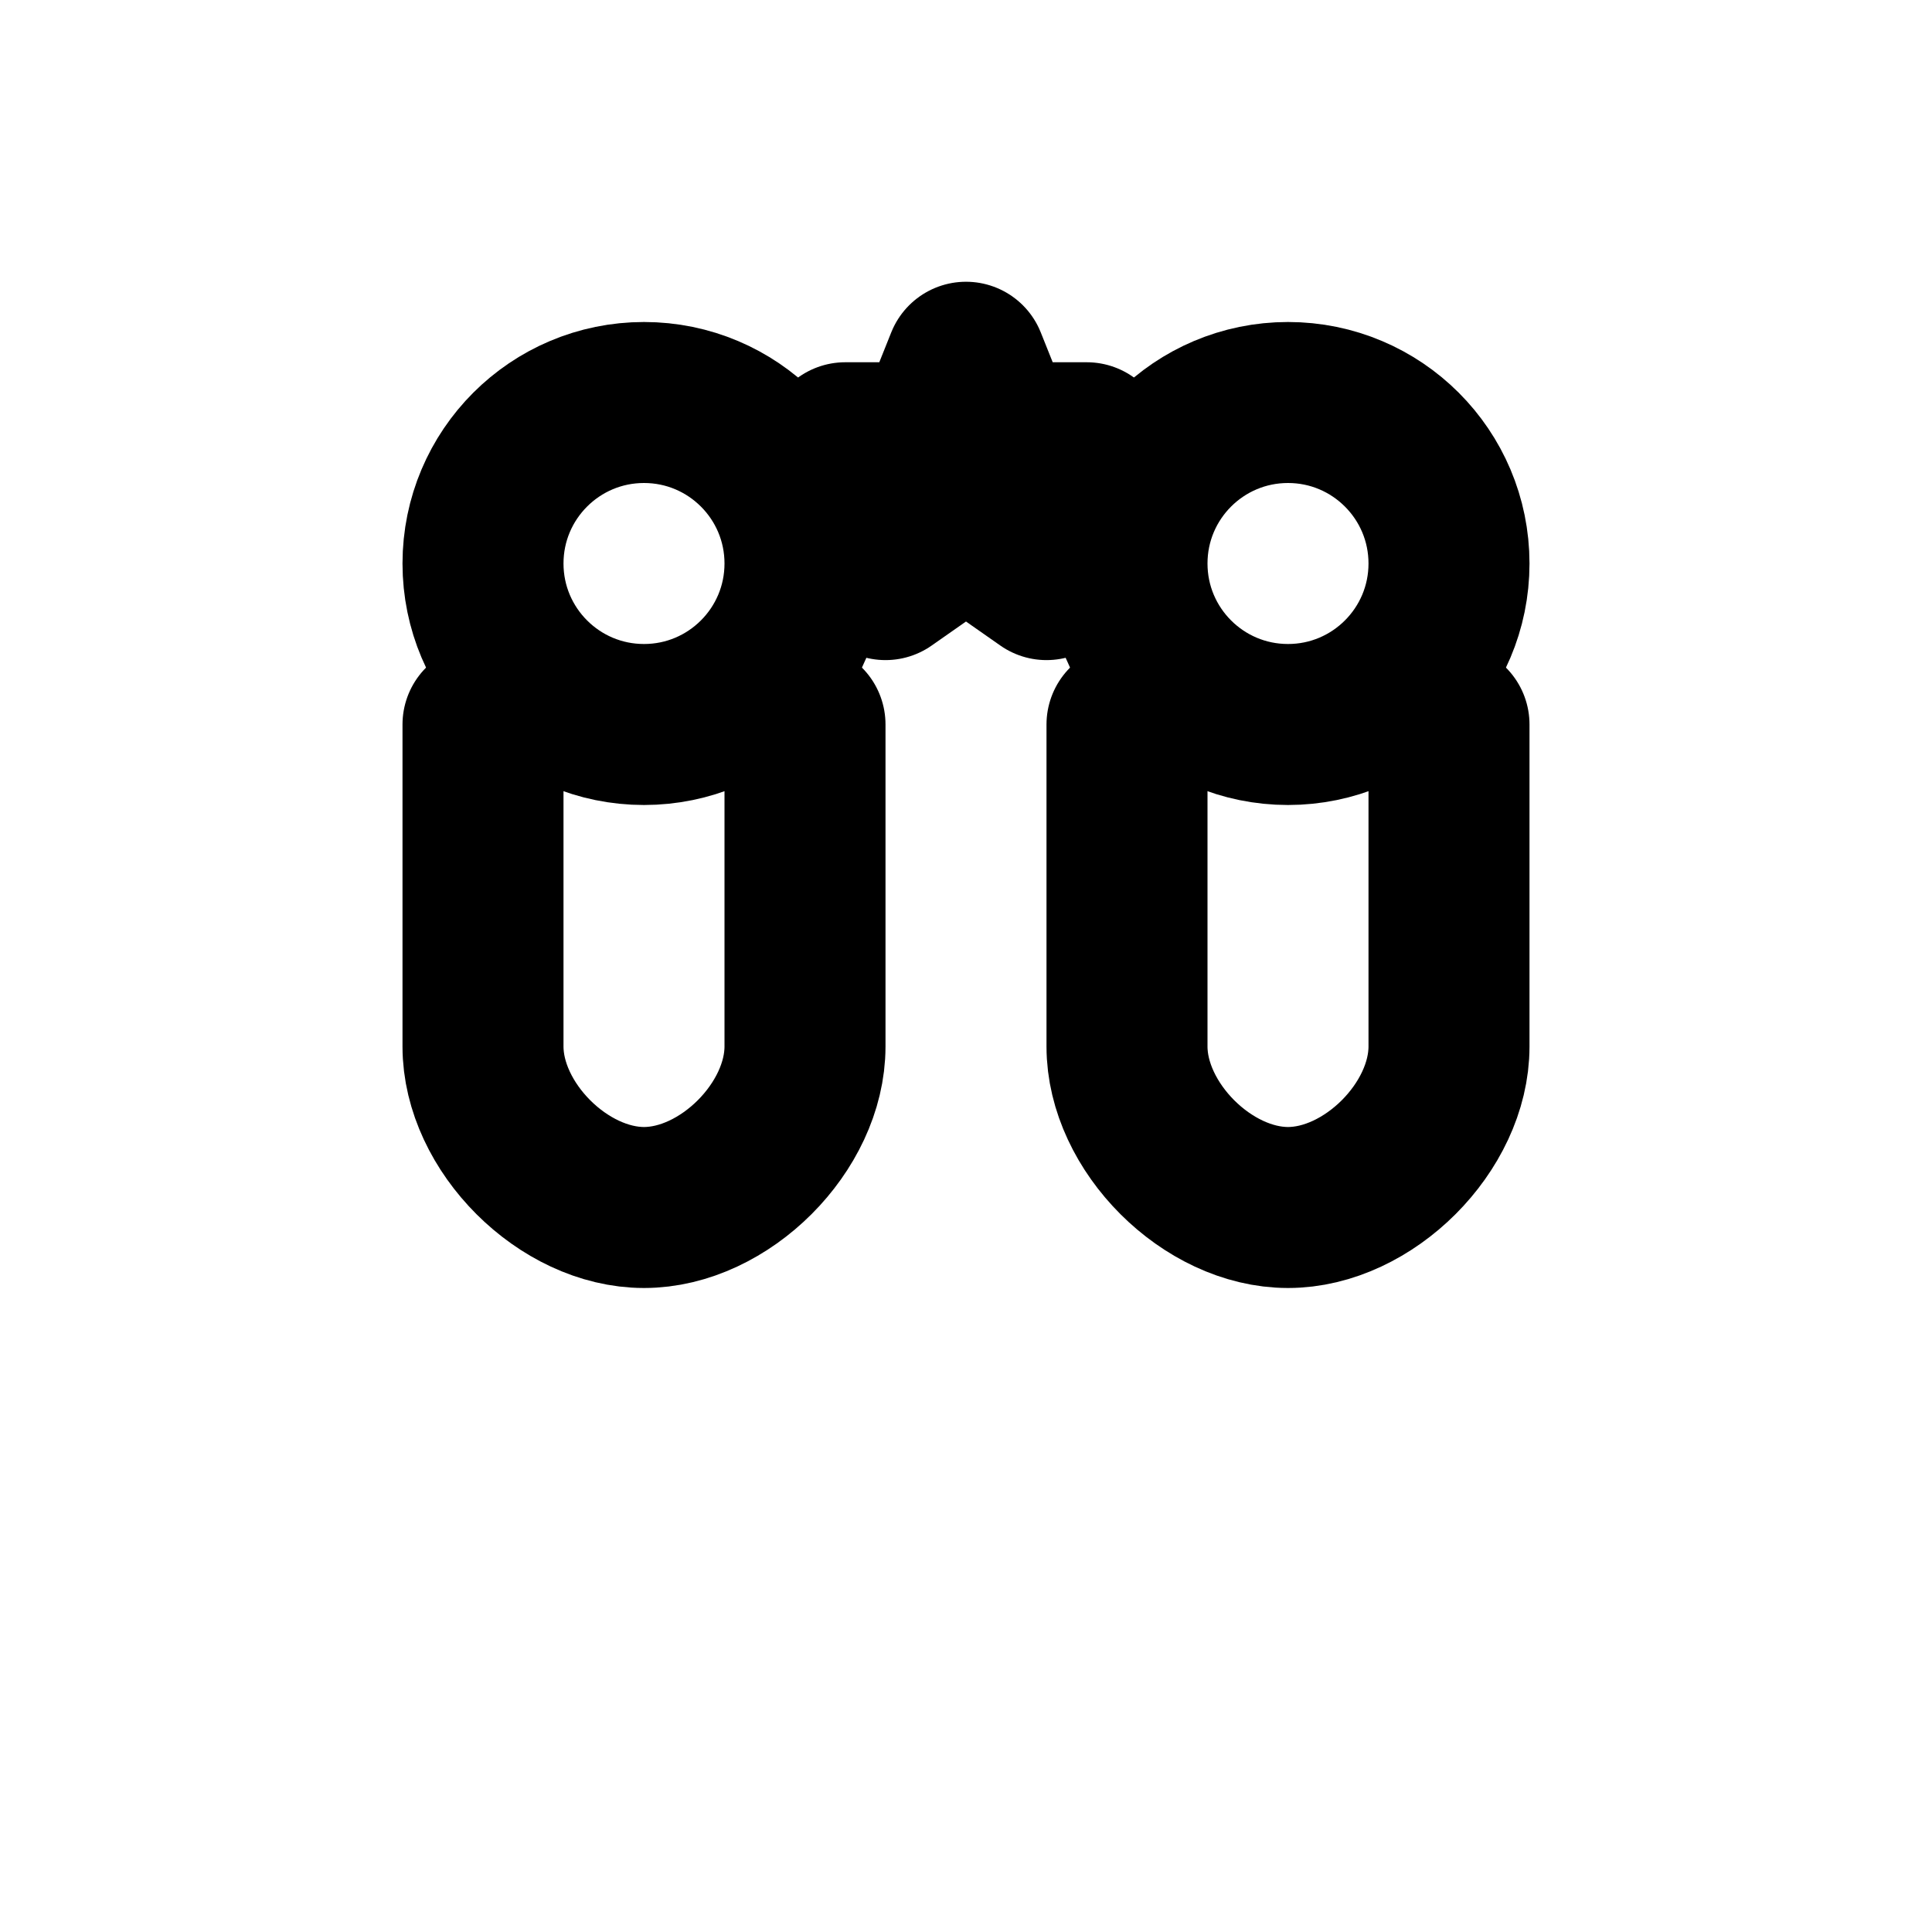
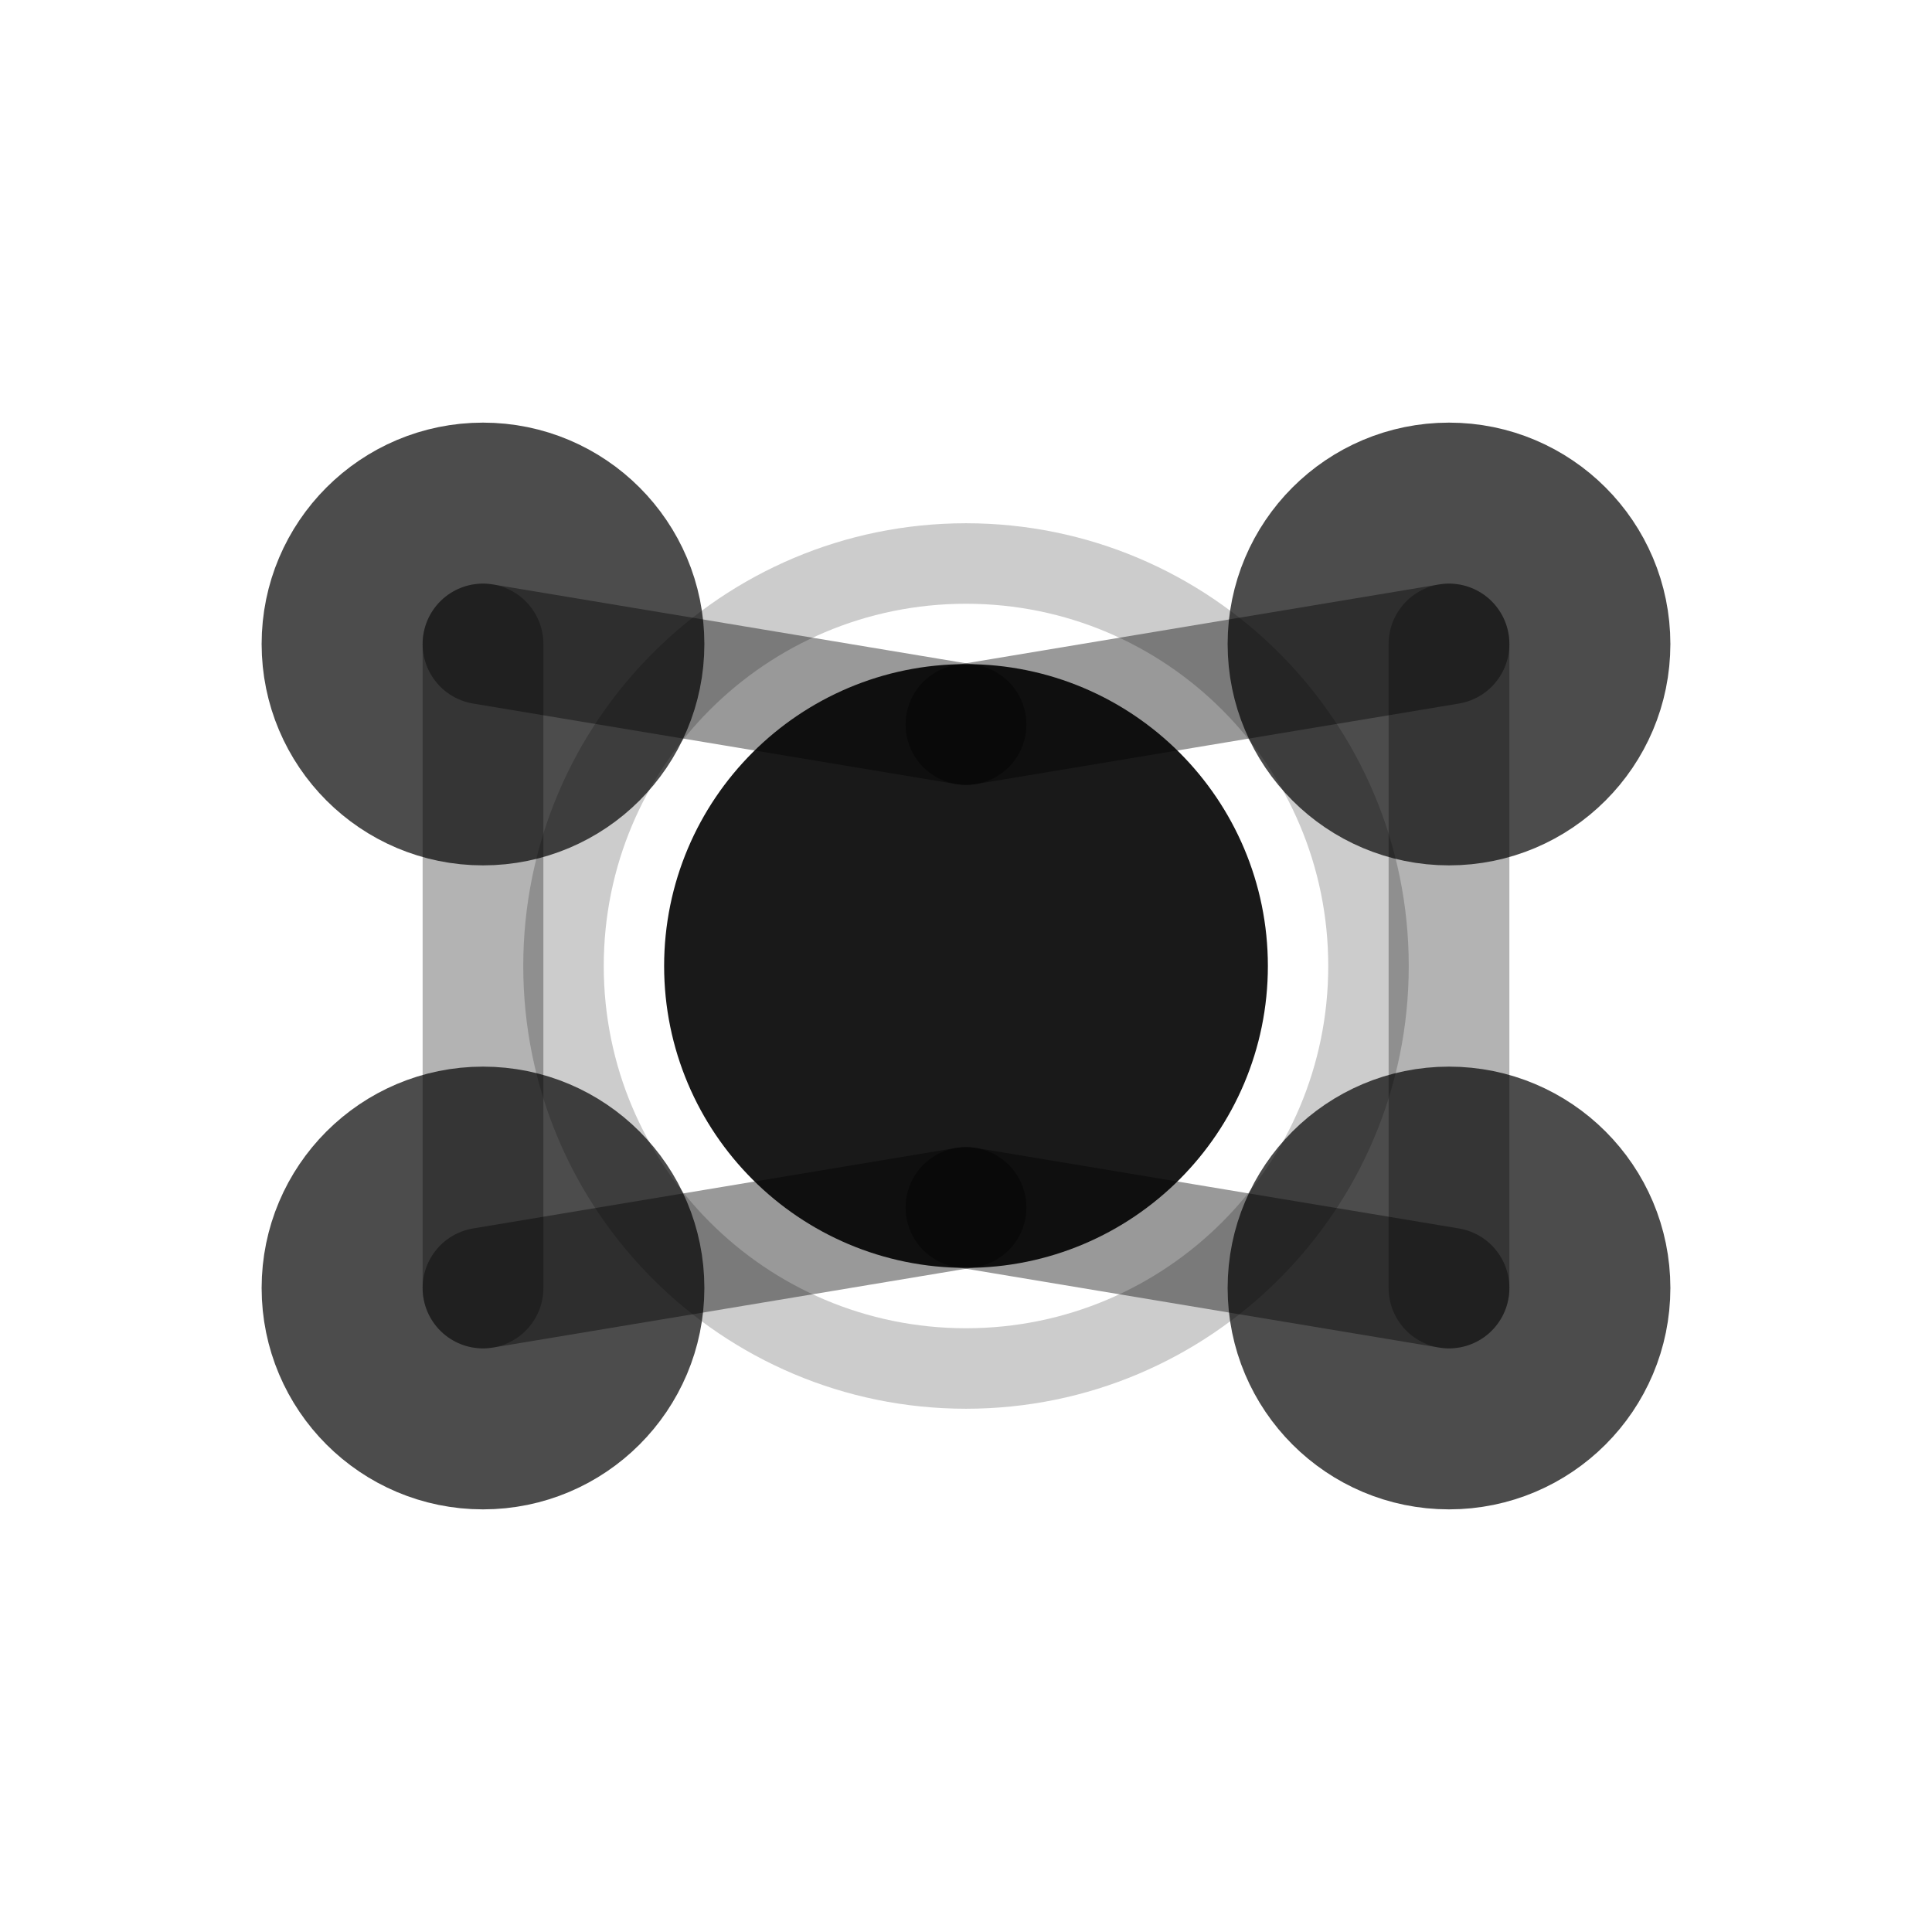
- <svg xmlns="http://www.w3.org/2000/svg" width="24" height="24" viewBox="0 0 24 24" fill="none" stroke="currentColor" stroke-width="2" stroke-linecap="round" stroke-linejoin="round">
-   <circle cx="8" cy="7" r="2" />
-   <path d="M6 9v4c0 1 1 2 2 2h0c1 0 2-1 2-2V9" />
-   <circle cx="16" cy="7" r="2" />
-   <path d="M14 9v4c0 1 1 2 2 2h0c1 0 2-1 2-2V9" />
-   <path d="M12 4.5L12.4 5.5 13.5 5.5 12.6 6.2 13 7.2 12 6.5 11 7.2 11.4 6.2 10.5 5.5 11.6 5.5z" fill="currentColor" />
+ <svg xmlns="http://www.w3.org/2000/svg" viewBox="0 0 24 24" fill="none" stroke="currentColor" stroke-width="1.5" stroke-linecap="round" stroke-linejoin="round">
+   <circle cx="12" cy="12" r="3" fill="currentColor" opacity="0.9" />
+   <circle cx="6" cy="8" r="2" fill="currentColor" opacity="0.7" />
+   <circle cx="18" cy="8" r="2" fill="currentColor" opacity="0.7" />
+   <circle cx="6" cy="16" r="2" fill="currentColor" opacity="0.7" />
+   <circle cx="18" cy="16" r="2" fill="currentColor" opacity="0.7" />
+   <path d="M12 9 L6 8" stroke="currentColor" opacity="0.4" />
+   <path d="M12 9 L18 8" stroke="currentColor" opacity="0.4" />
+   <path d="M12 15 L6 16" stroke="currentColor" opacity="0.4" />
+   <path d="M12 15 L18 16" stroke="currentColor" opacity="0.4" />
+   <path d="M6 8 L6 16" stroke="currentColor" opacity="0.3" />
+   <path d="M18 8 L18 16" stroke="currentColor" opacity="0.3" />
+   <circle cx="12" cy="12" r="5" stroke="currentColor" opacity="0.2" stroke-width="1" />
</svg>
